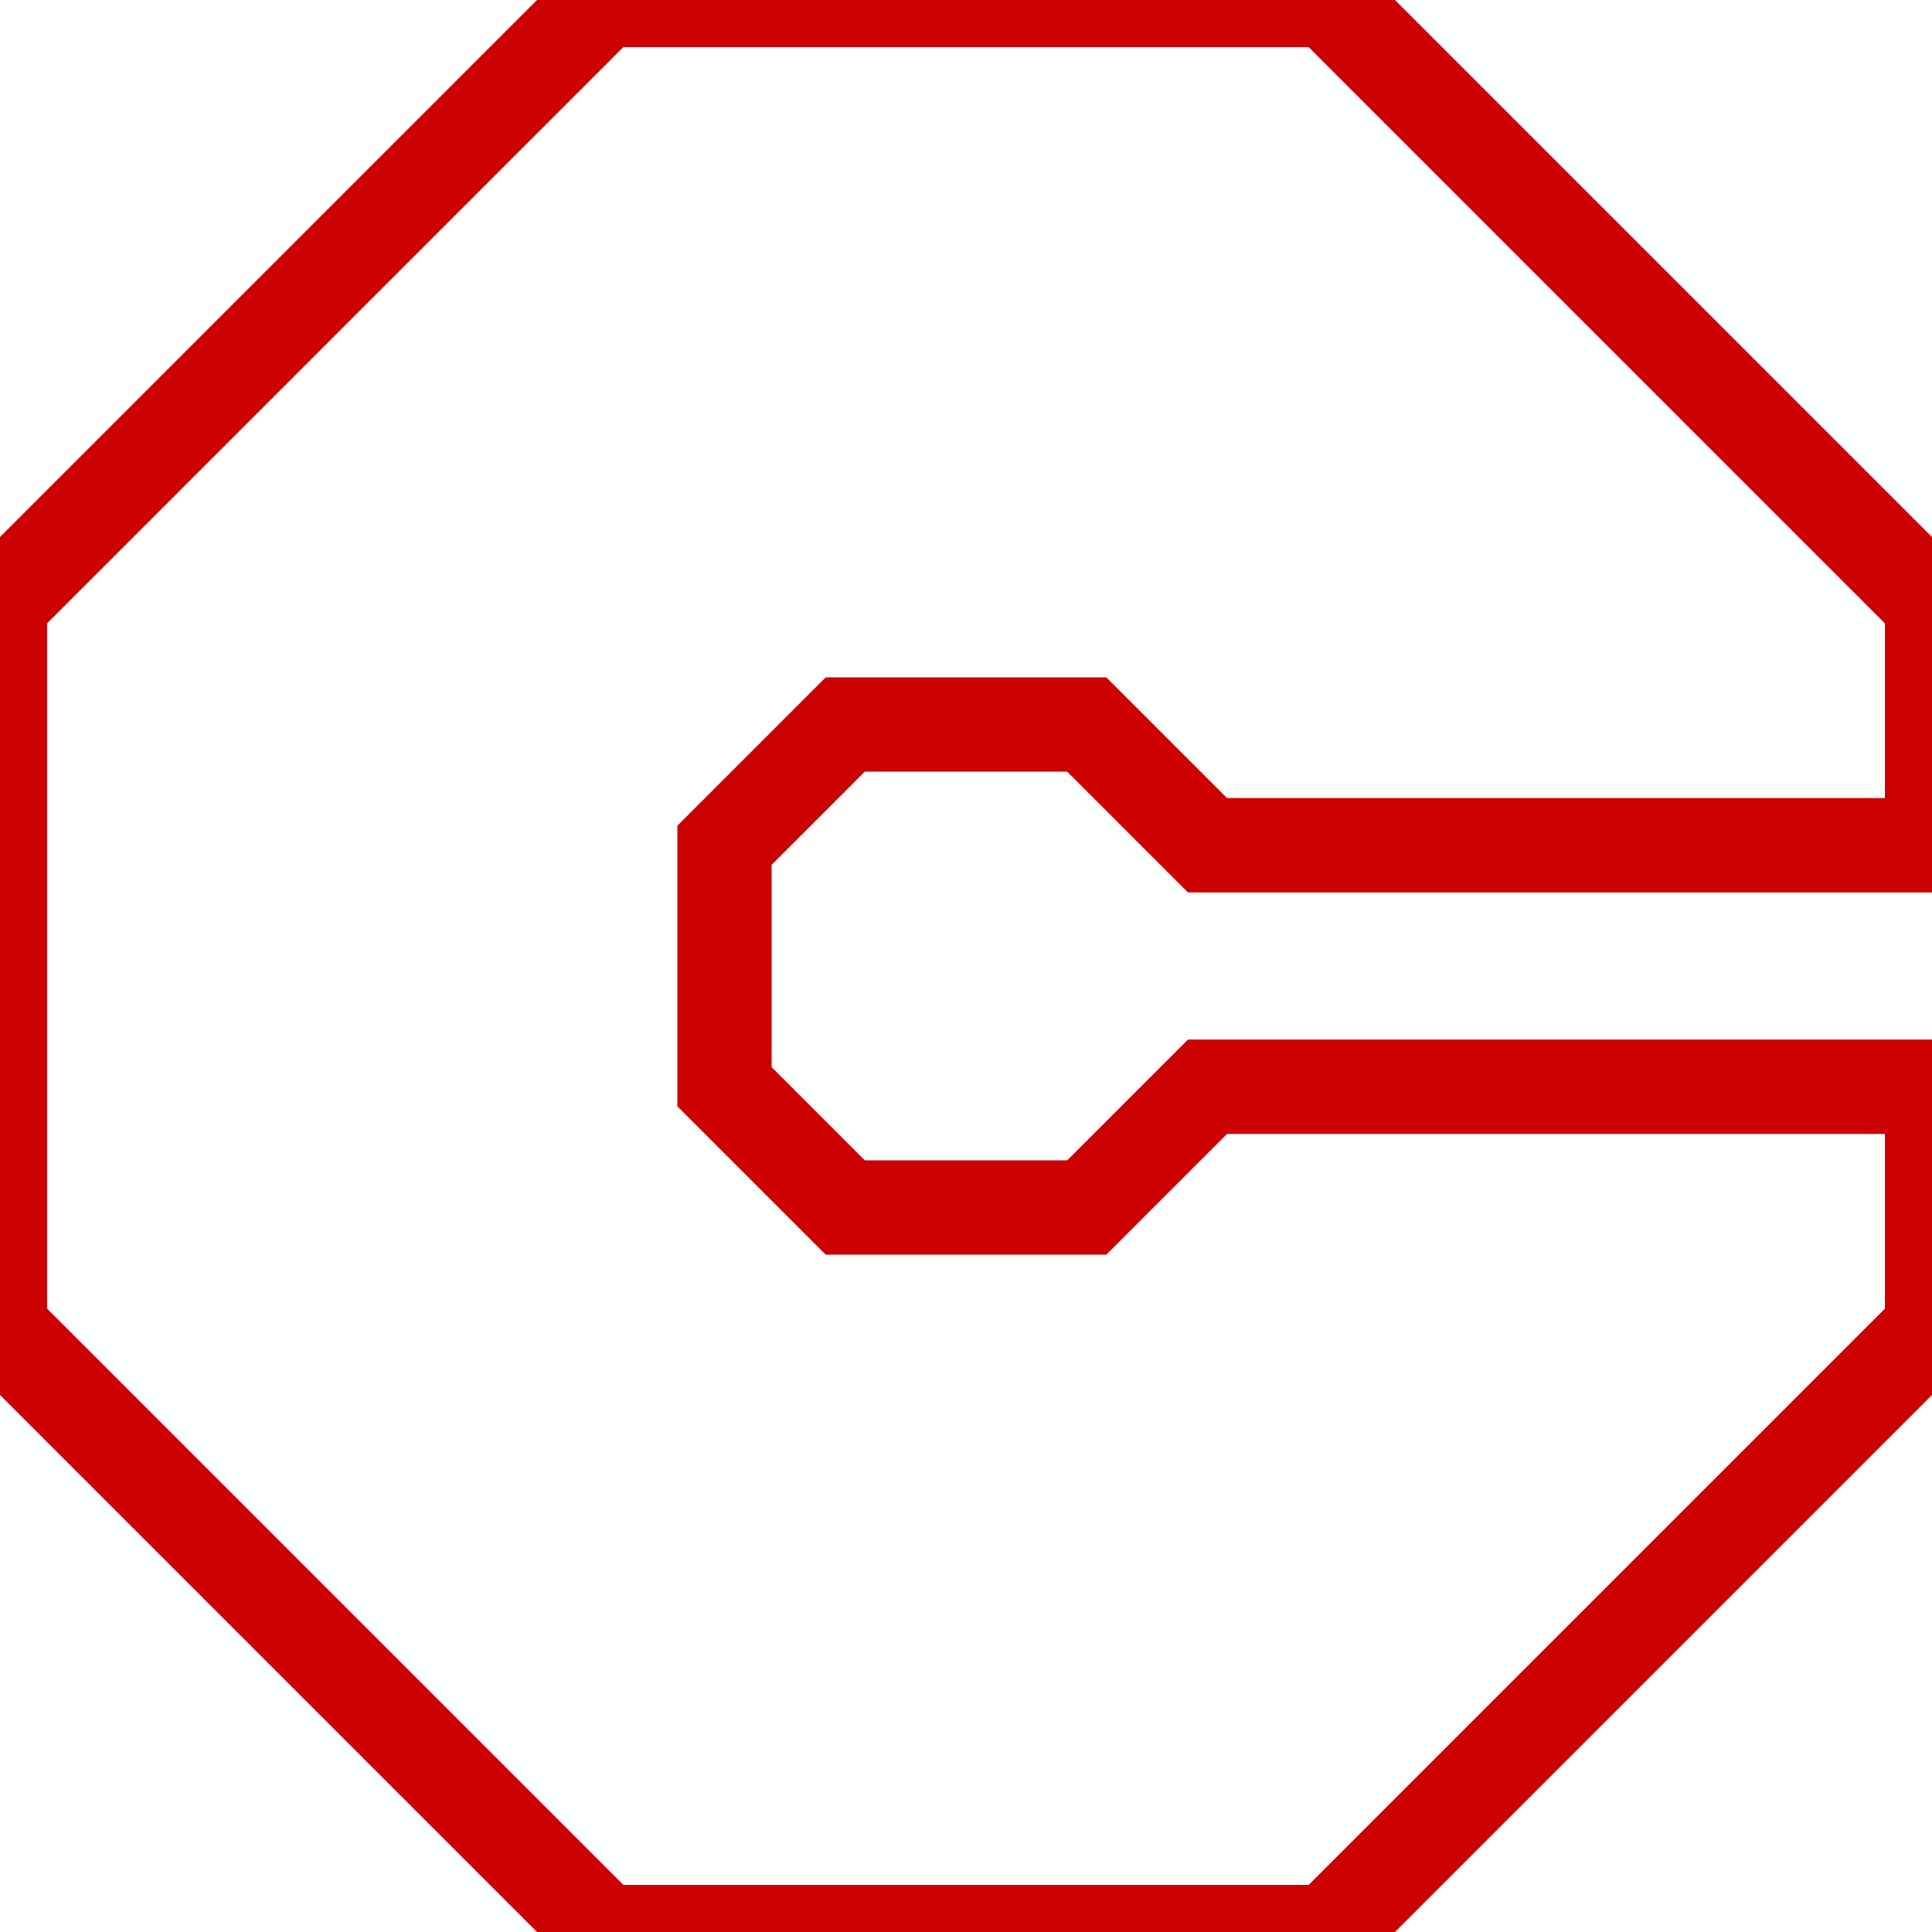
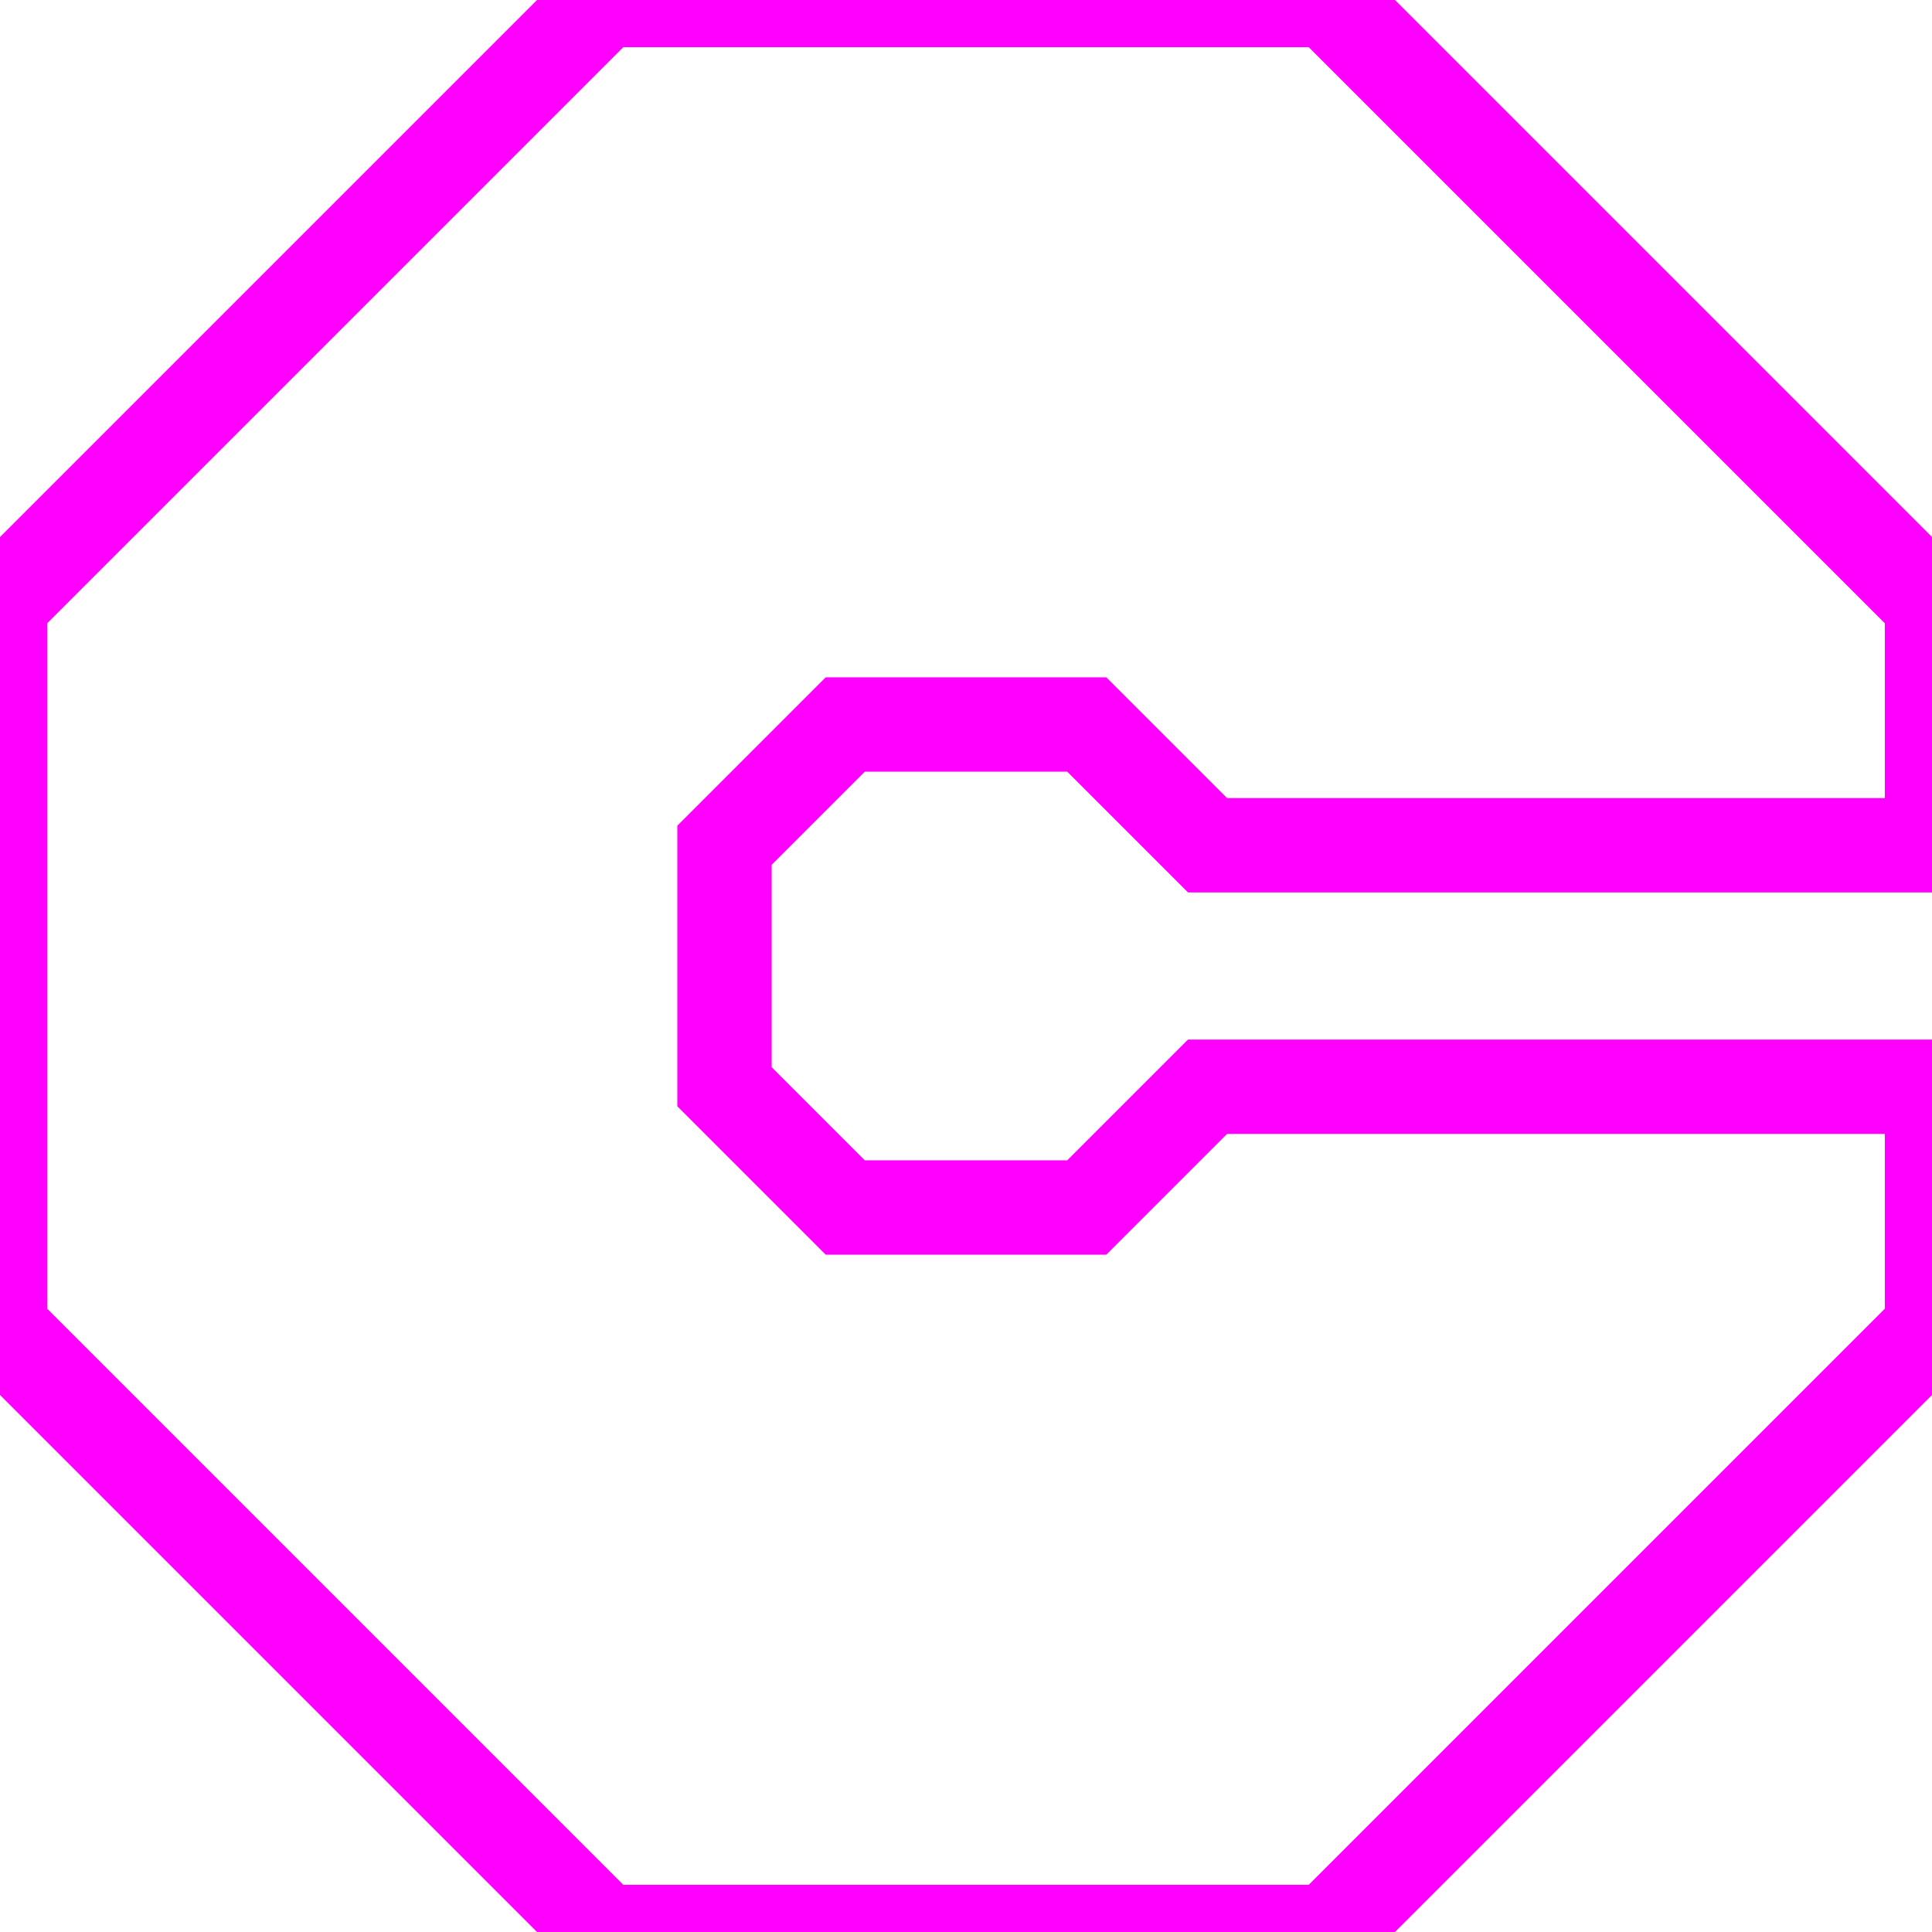
<svg xmlns="http://www.w3.org/2000/svg" width="1024" height="1024" viewBox="0 0 1024 1024" id="svg2" version="1.1">
  <defs id="defs4" />
  <g id="layer1" transform="translate(0,-28.36216)">
-     <path style="fill:none;fill-rule:evenodd;stroke:#cc0000;stroke-width:50;stroke-linecap:butt;stroke-linejoin:miter;stroke-miterlimit:4;stroke-dasharray:none;stroke-opacity:1" d="m 448,412.362 128,0 64,64 384,0 0,-128 -320,-320 -384,0 -320,320 0,384 320,320 384,0 320,-320 0,-128 -384,0 -64,64 -128,0 -64,-64 0,-128 z" id="path4140" />
+     <path style="fill:none;fill-rule:evenodd;stroke:#ff00ff;stroke-width:50;stroke-linecap:butt;stroke-linejoin:miter;stroke-miterlimit:4;stroke-dasharray:none;stroke-opacity:1" d="m 448,412.362 128,0 64,64 384,0 0,-128 -320,-320 -384,0 -320,320 0,384 320,320 384,0 320,-320 0,-128 -384,0 -64,64 -128,0 -64,-64 0,-128 z" id="path4140" />
  </g>
</svg>
